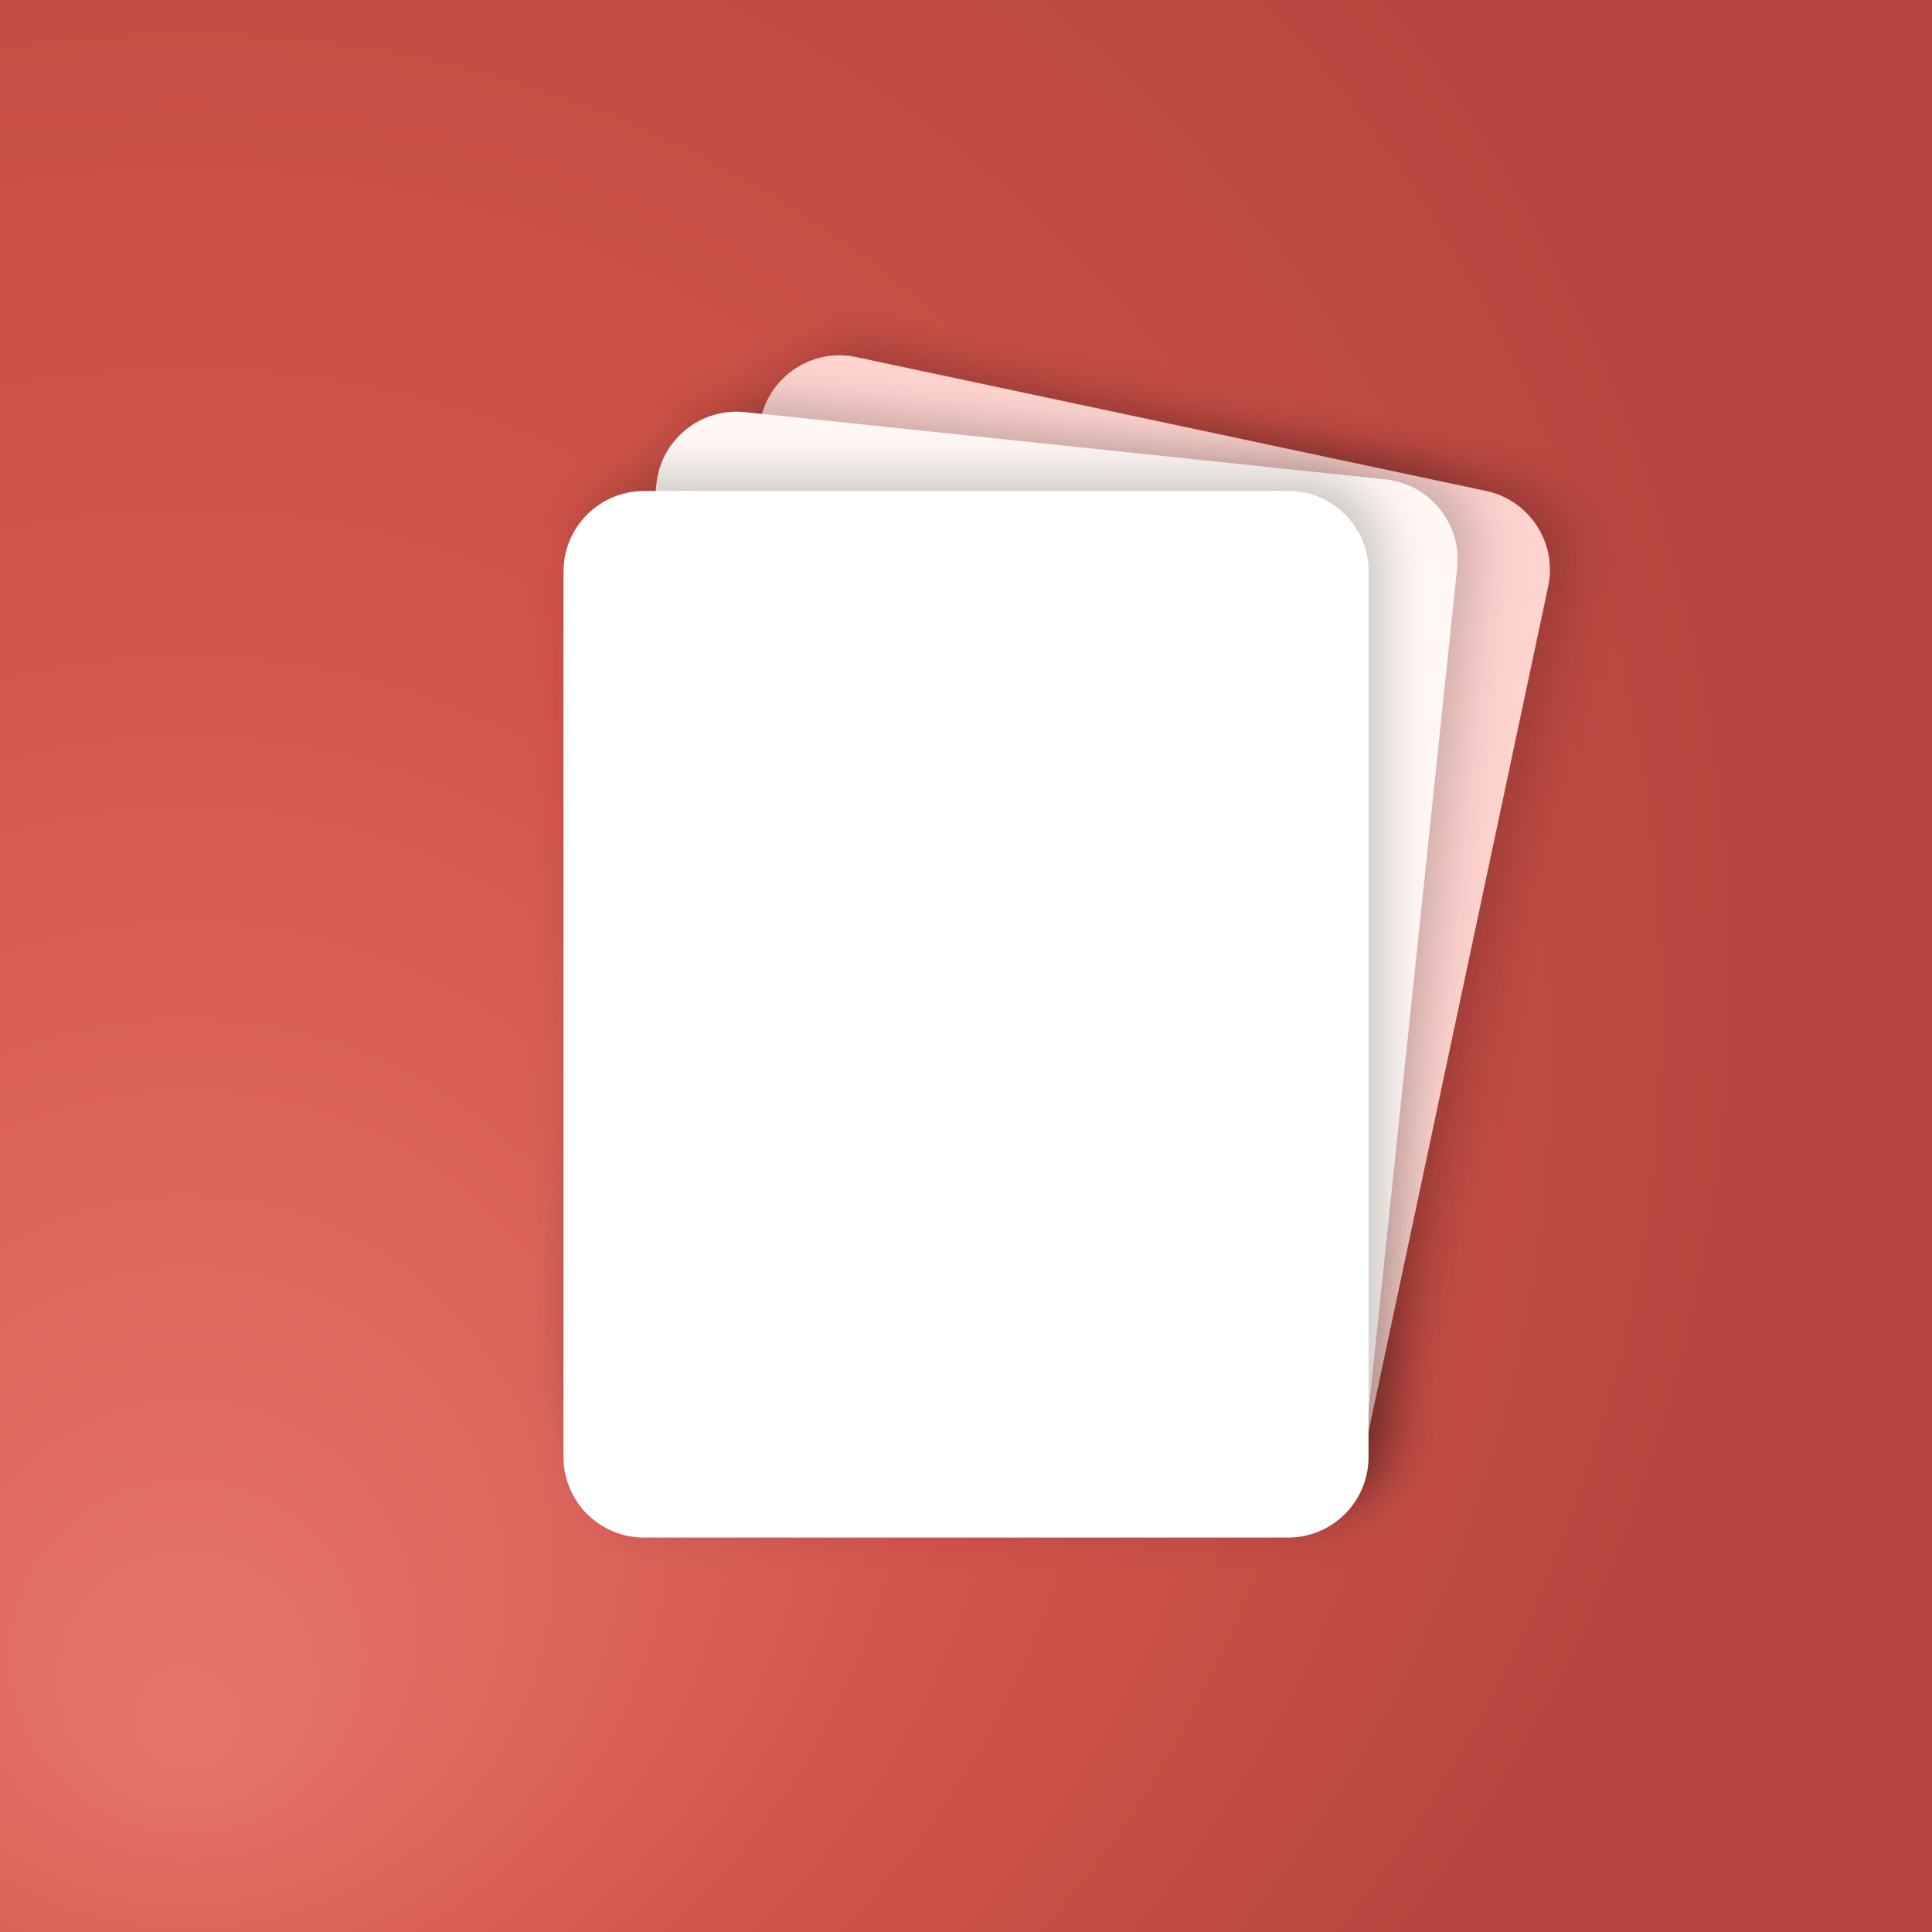
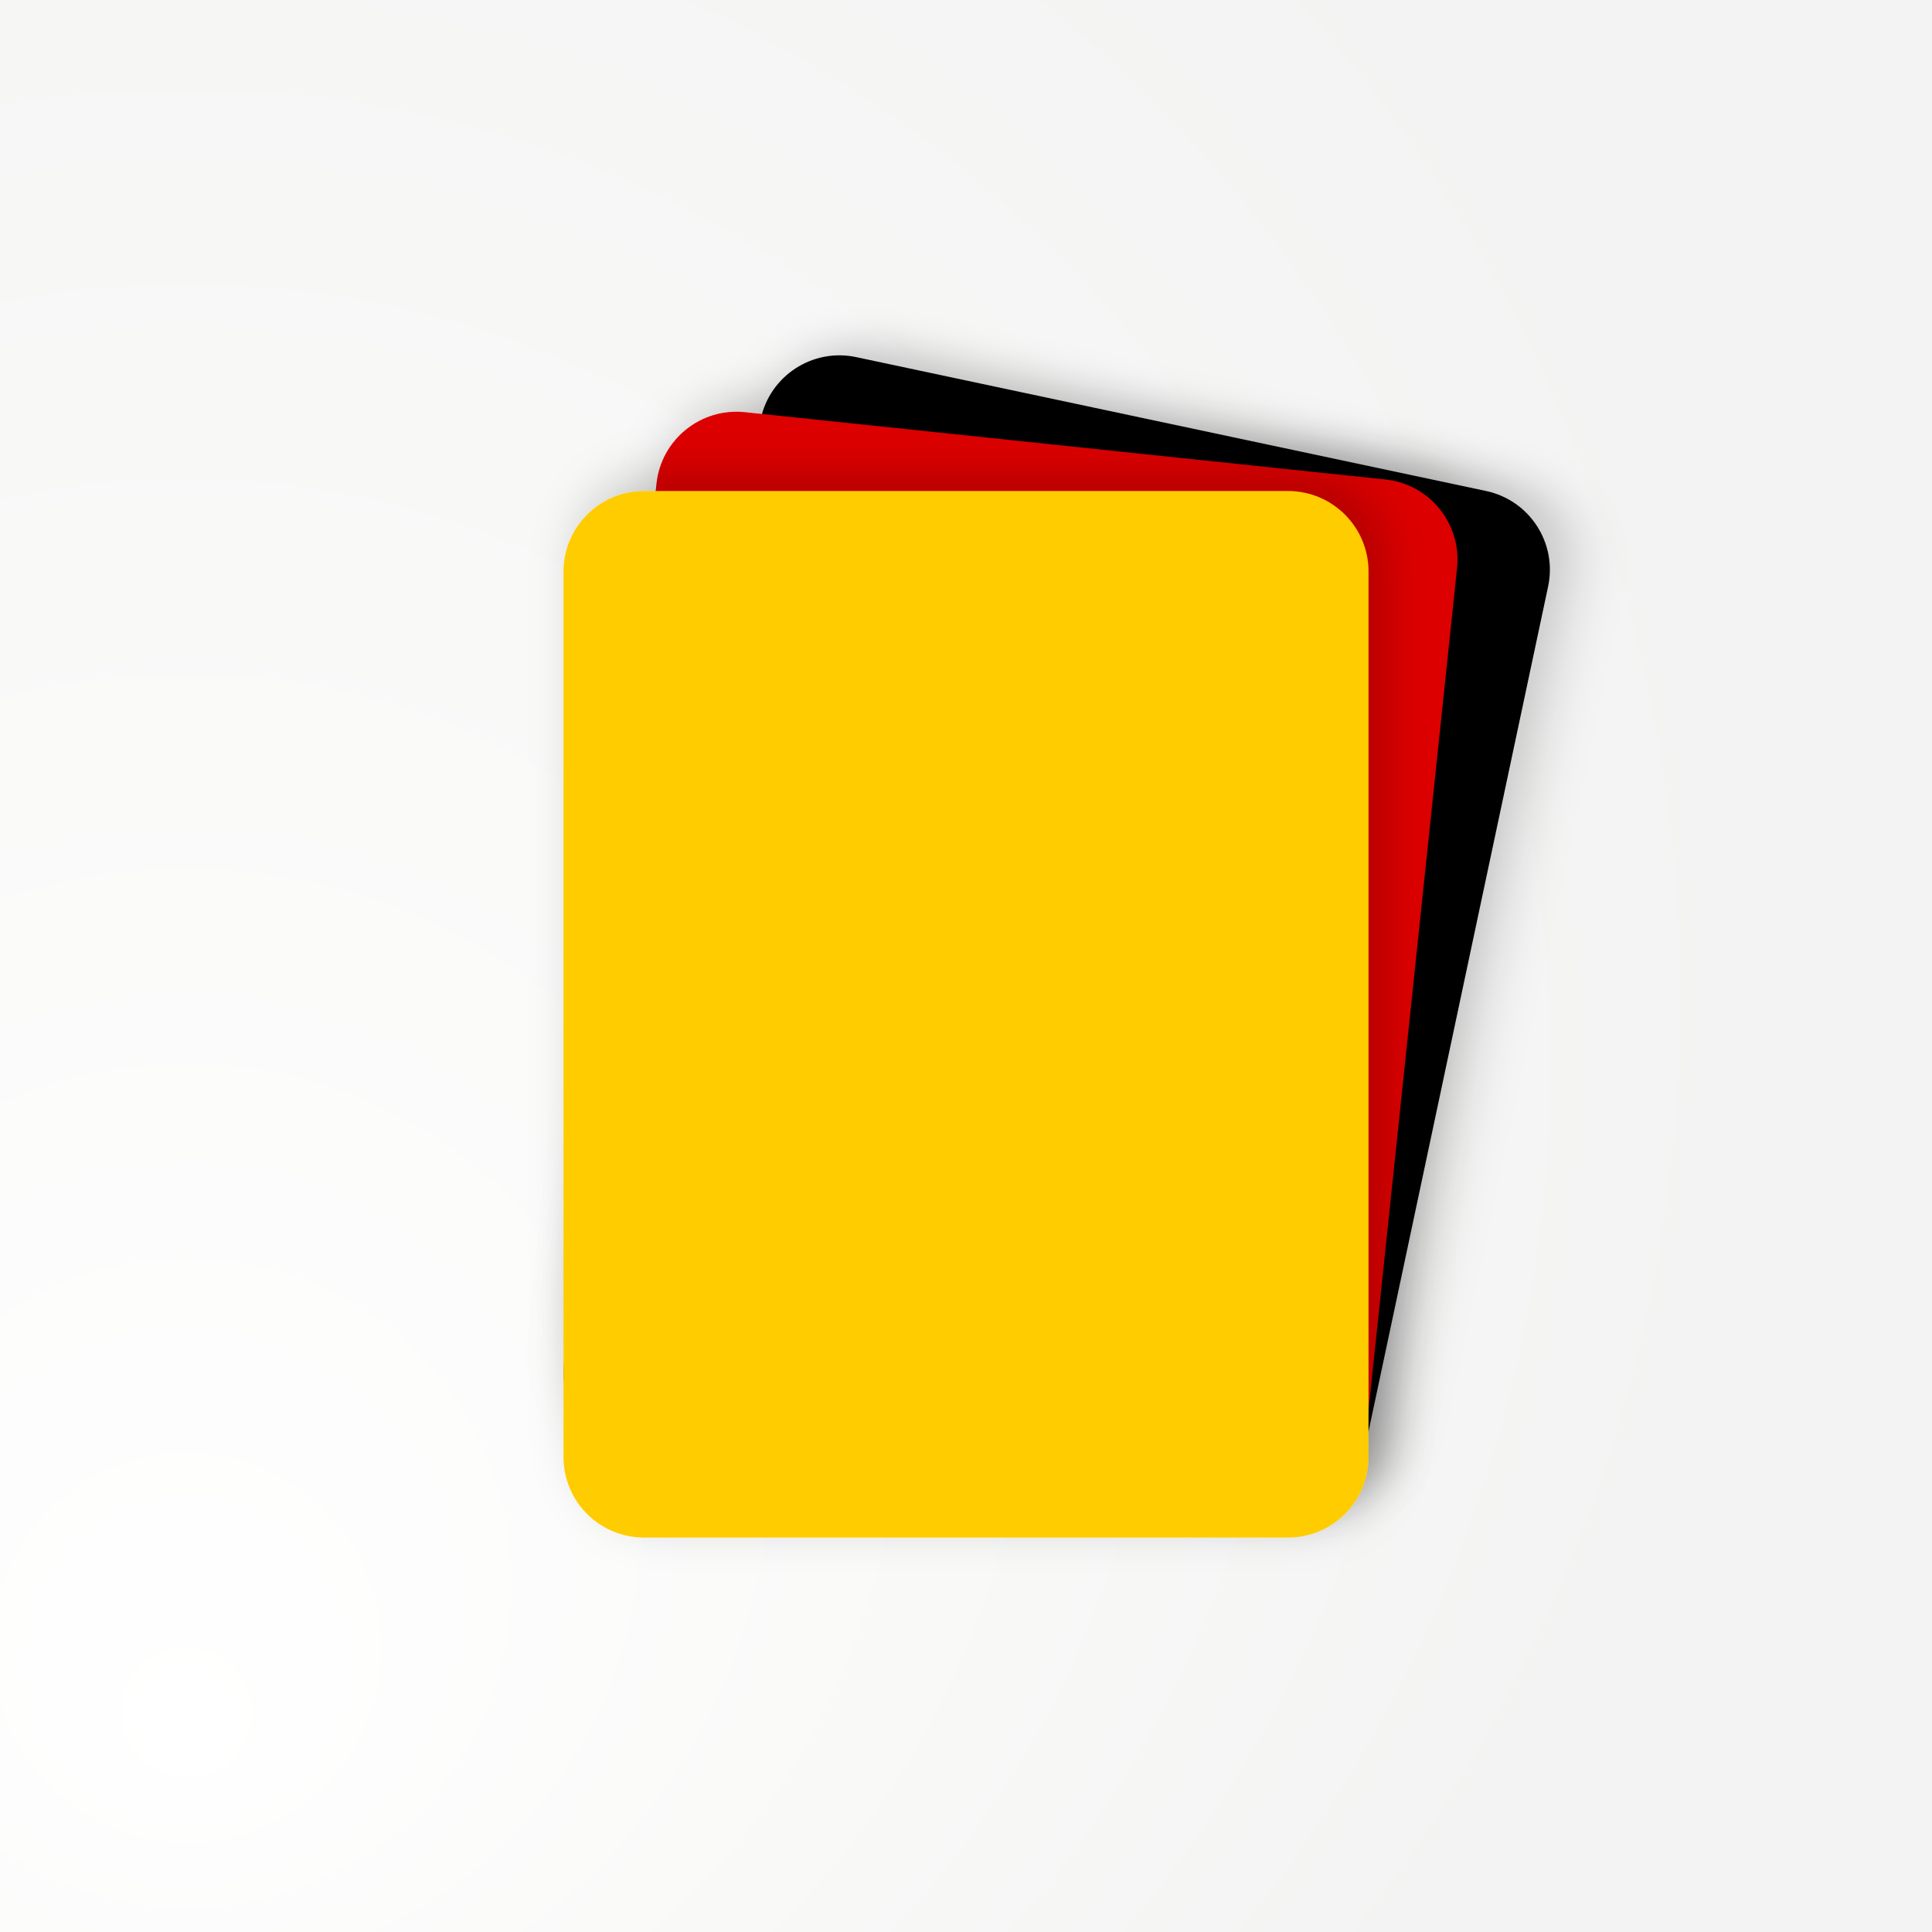
<svg xmlns="http://www.w3.org/2000/svg" width="480" height="480">
  <defs>
    <radialGradient id="bgGradient" cx="10%" cy="50%" r="80%" fx="10%" fy="90%">
-       <stop offset="0%" stop-color="#e8756d" />
-       <stop offset="50%" stop-color="#d2544a" />
-       <stop offset="100%" stop-color="#b84640" />
+       <stop offset="0%" stop-color="#fff" />
+       <stop offset="50%" stop-color="#F9F9F8" />
+       <stop offset="100%" stop-color="#F2F3F2" />
    </radialGradient>
    <filter id="shadow" x="-20%" y="-20%" width="140%" height="140%">
      <feDropShadow dx="4" dy="4" stdDeviation="6" flood-color="#000" flood-opacity="0.2" />
    </filter>
  </defs>
  <rect width="100%" height="100%" fill="url(#bgGradient)" />
-   <rect x="140" y="160" rx="20" ry="20" width="260" height="200" fill="#ffd4cf" filter="url(#shadow)" transform="rotate(-78 250 250)" />
-   <rect x="130" y="150" rx="20" ry="20" width="260" height="200" fill="#fff8f5" filter="url(#shadow)" transform="rotate(-84 250 250)" />
-   <rect x="118" y="140" rx="20" ry="20" width="260" height="200" fill="#ffffff" filter="url(#shadow)" transform="rotate(-90 250 250)" />
+   <rect x="140" y="160" rx="20" ry="20" width="260" height="200" fill="#000000" filter="url(#shadow)" transform="rotate(-78 250 250)" />
+   <rect x="130" y="150" rx="20" ry="20" width="260" height="200" fill="#DD0000" filter="url(#shadow)" transform="rotate(-84 250 250)" />
+   <rect x="118" y="140" rx="20" ry="20" width="260" height="200" fill="#FFCC00" filter="url(#shadow)" transform="rotate(-90 250 250)" />
</svg>
